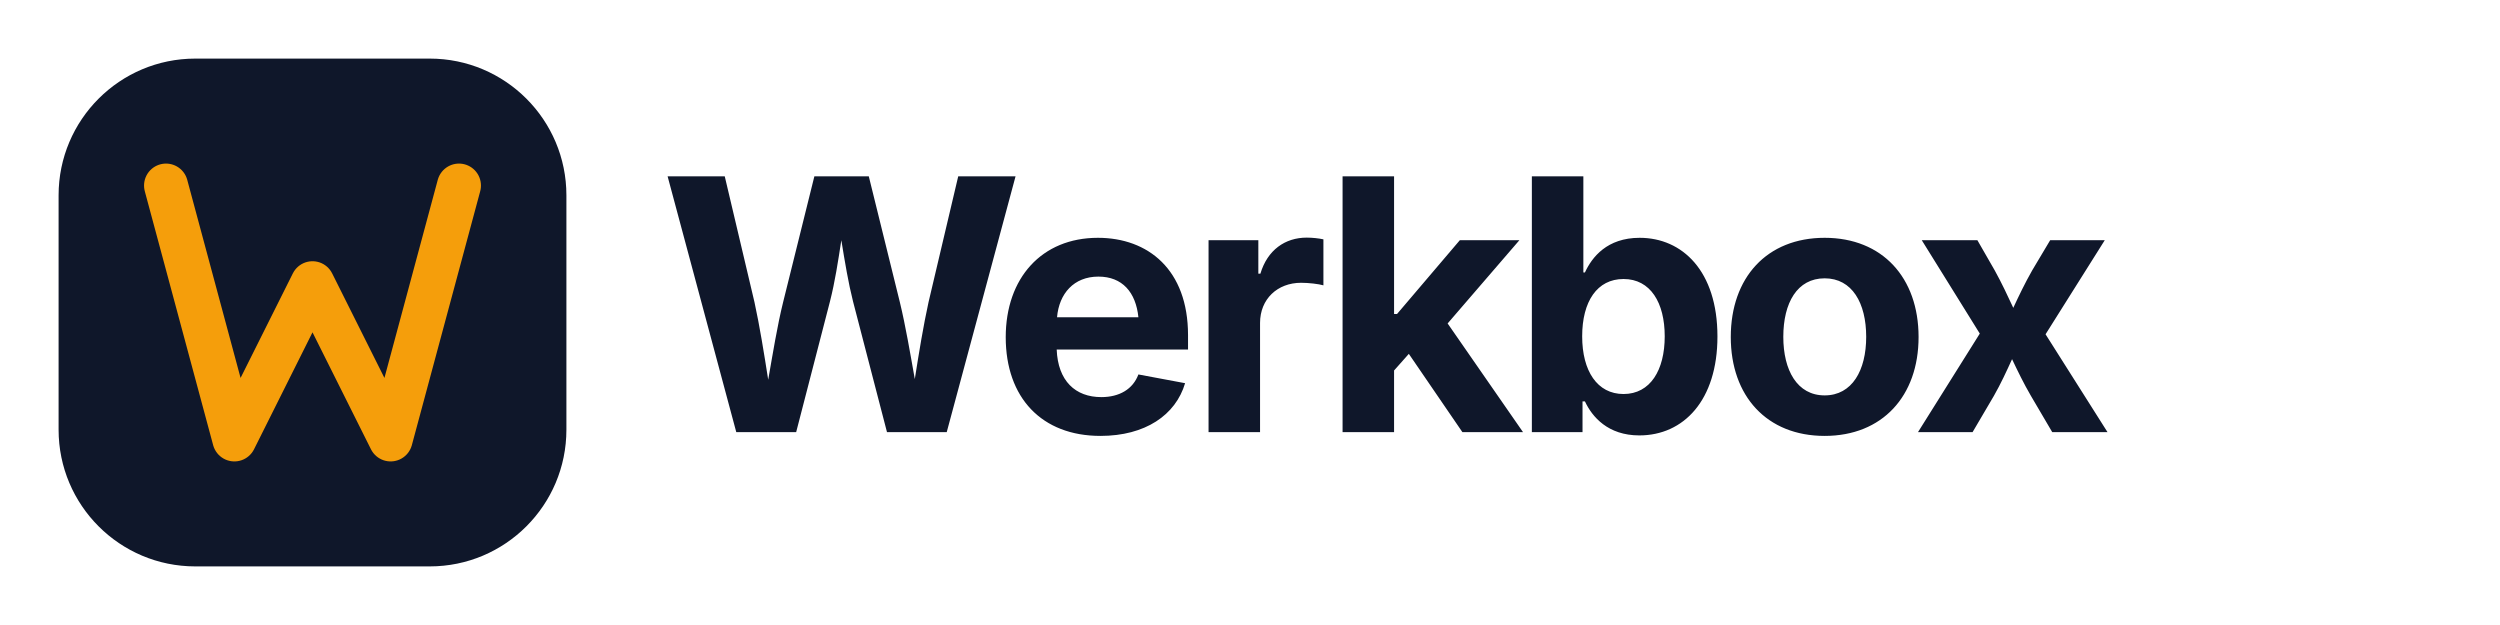
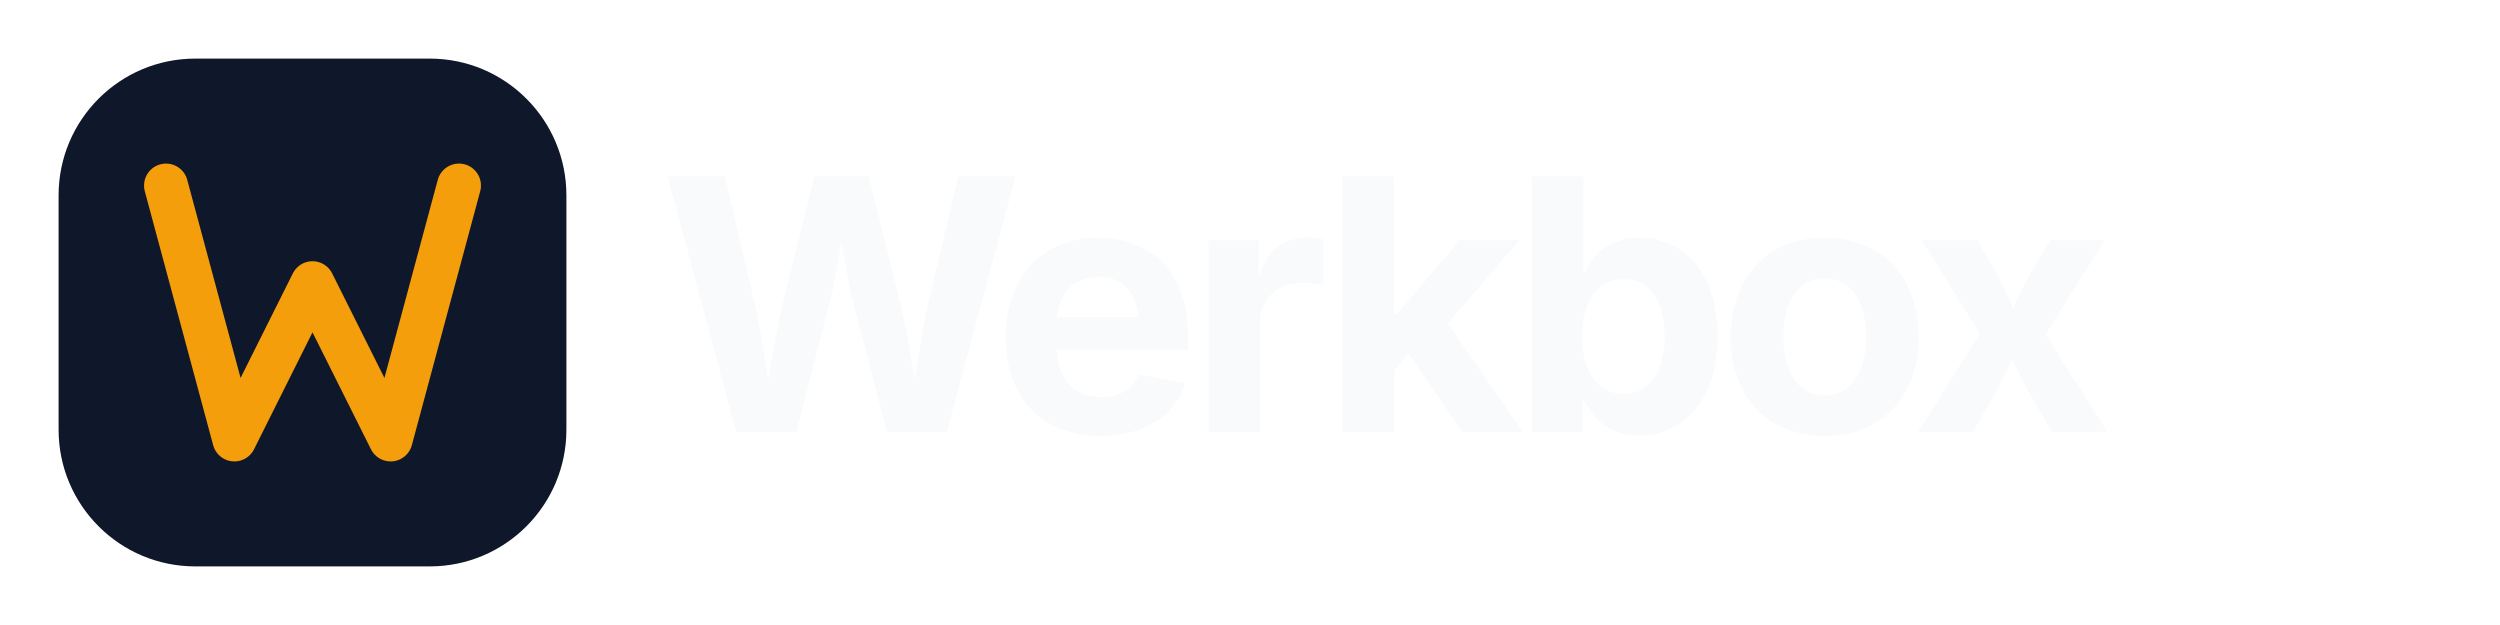
<svg xmlns="http://www.w3.org/2000/svg" viewBox="0 0 1024 256" role="img" aria-labelledby="title">
  <rect x="24" y="24" width="208" height="208" rx="56" fill="#0f172a" />
  <path d="M68 76 96 180 128 116 160 180 188 76" fill="none" stroke="#f59e0b" stroke-width="18" stroke-linecap="round" stroke-linejoin="round" />
-   <text x="270" y="177" fill="#0f172a" font-family="ui-sans-serif, system-ui, -apple-system, BlinkMacSystemFont, 'Segoe UI', sans-serif" font-size="144" font-weight="700" letter-spacing="-6">Werkbox</text>
+   <text x="270" y="177" fill="#f8fafc" font-family="ui-sans-serif, system-ui, -apple-system, BlinkMacSystemFont, 'Segoe UI', sans-serif" font-size="144" font-weight="700" letter-spacing="-6">Werkbox</text>
</svg>
